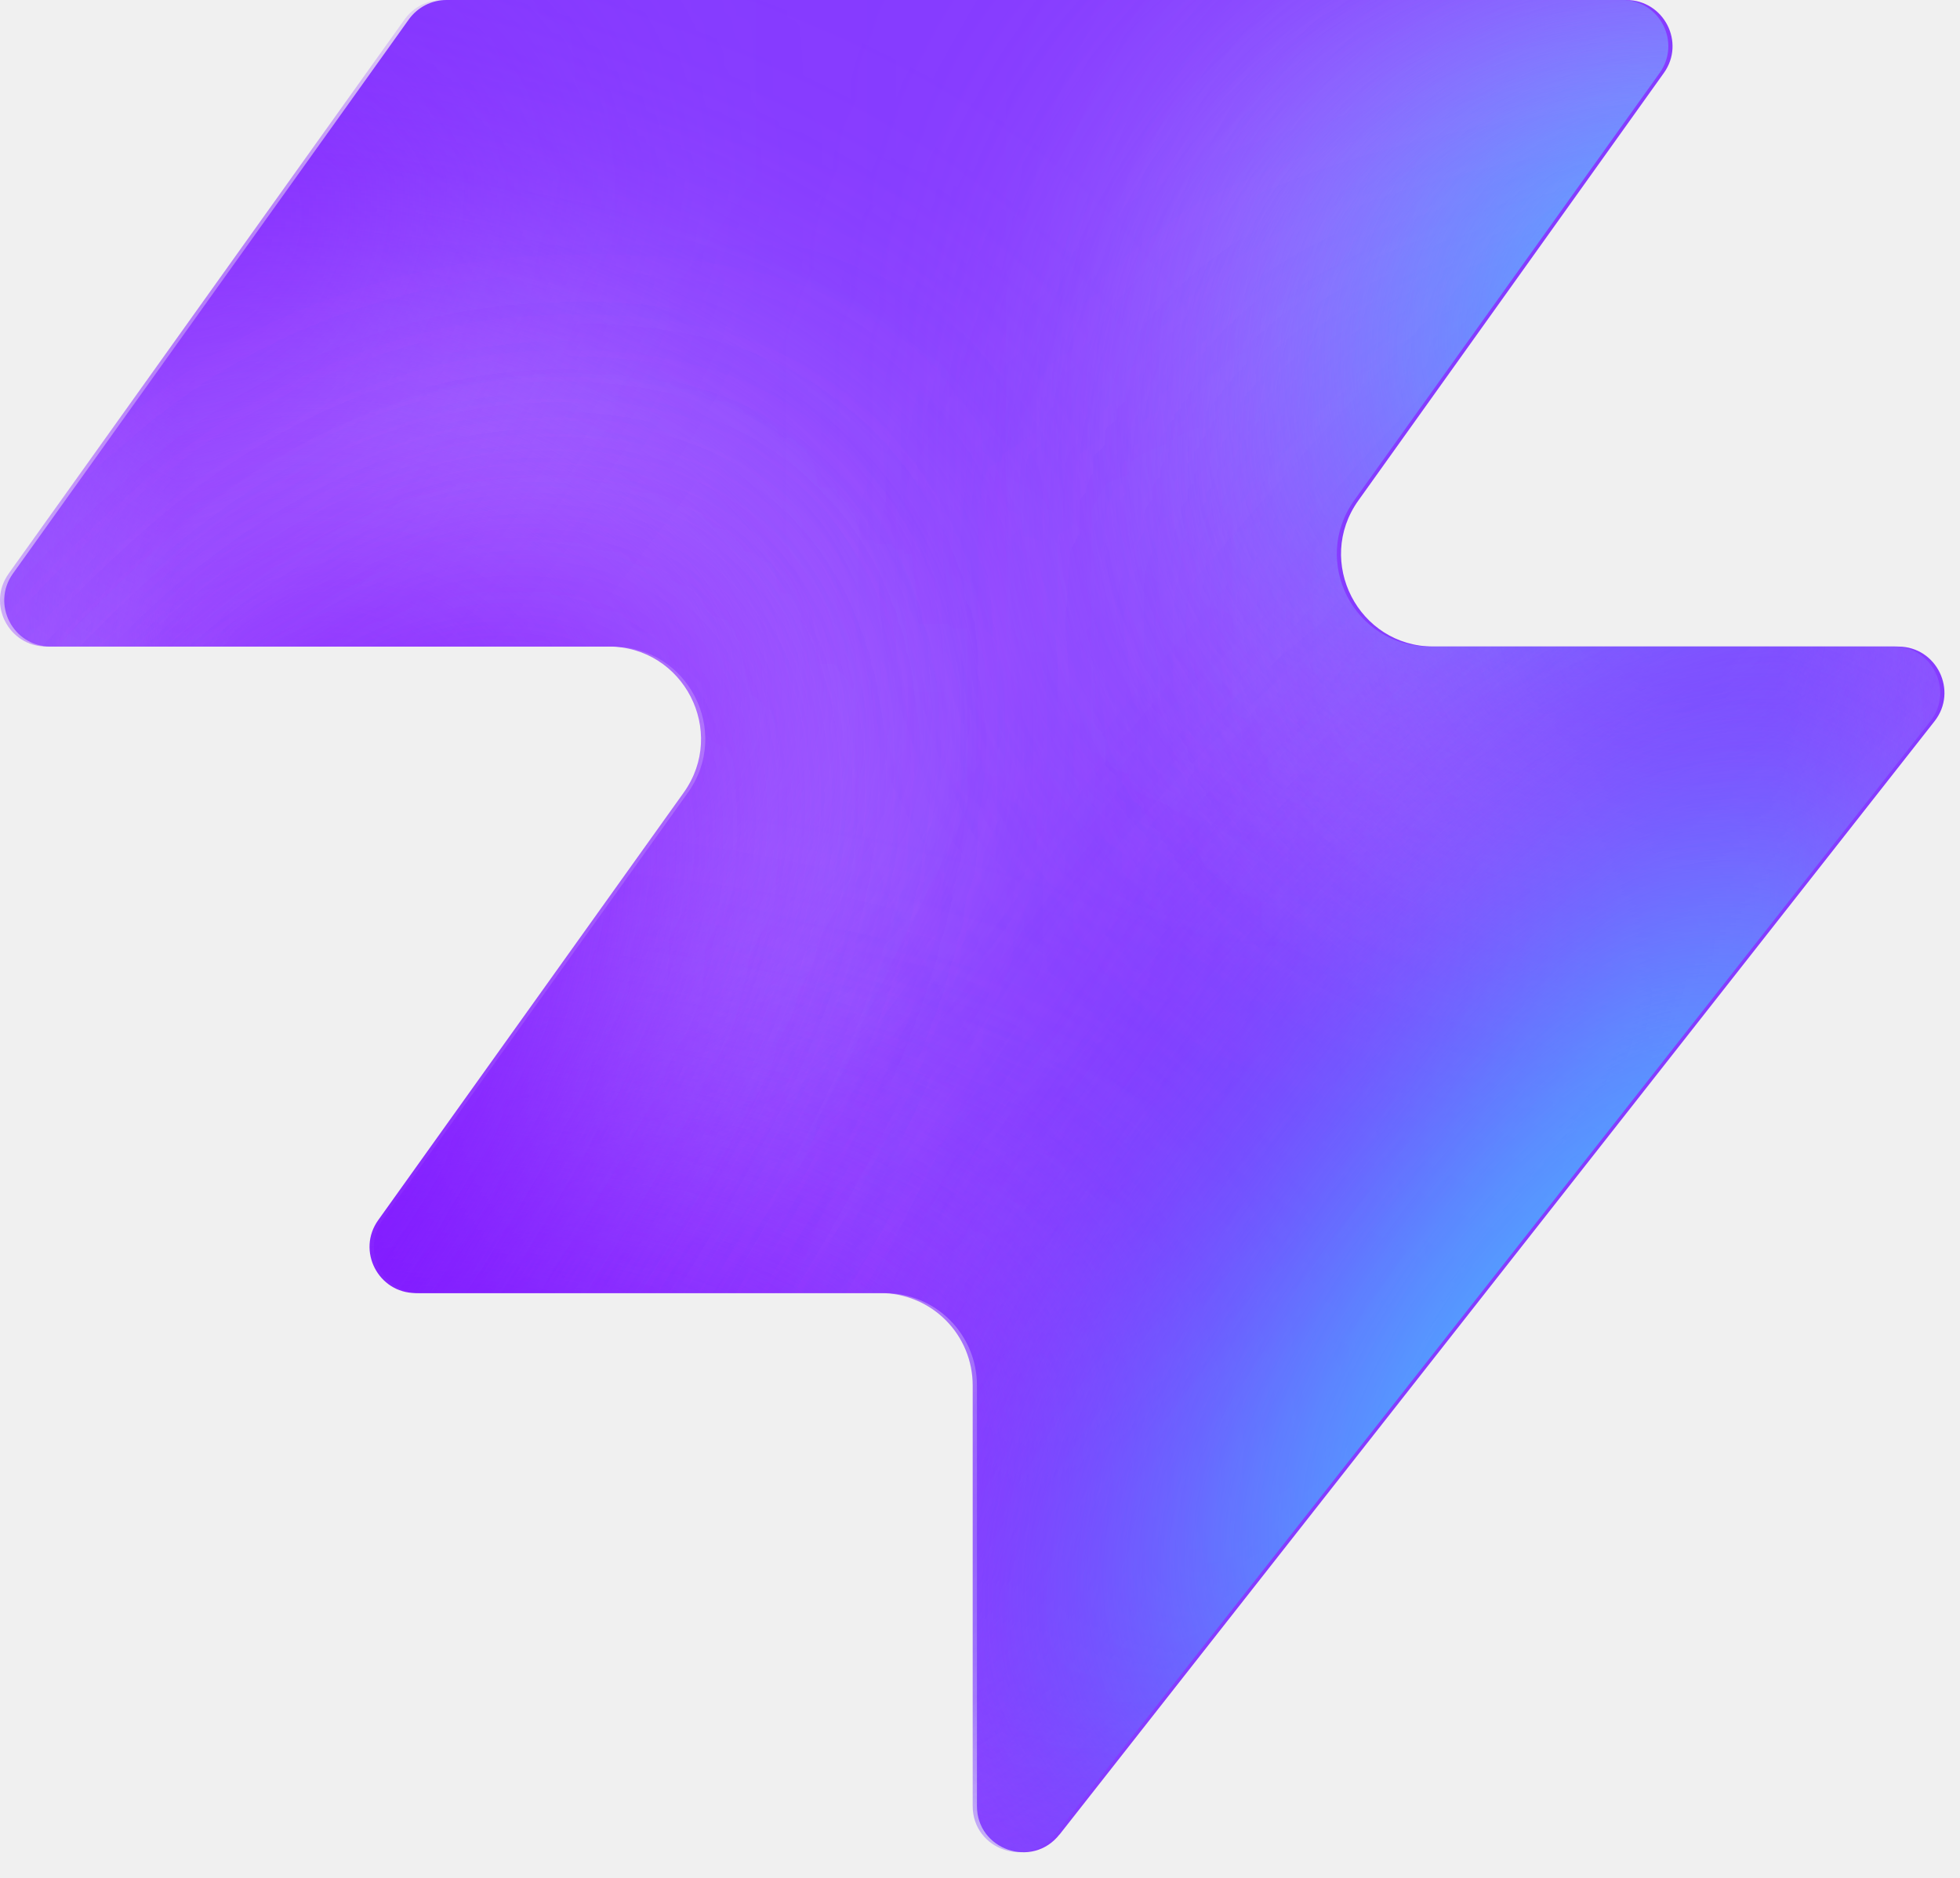
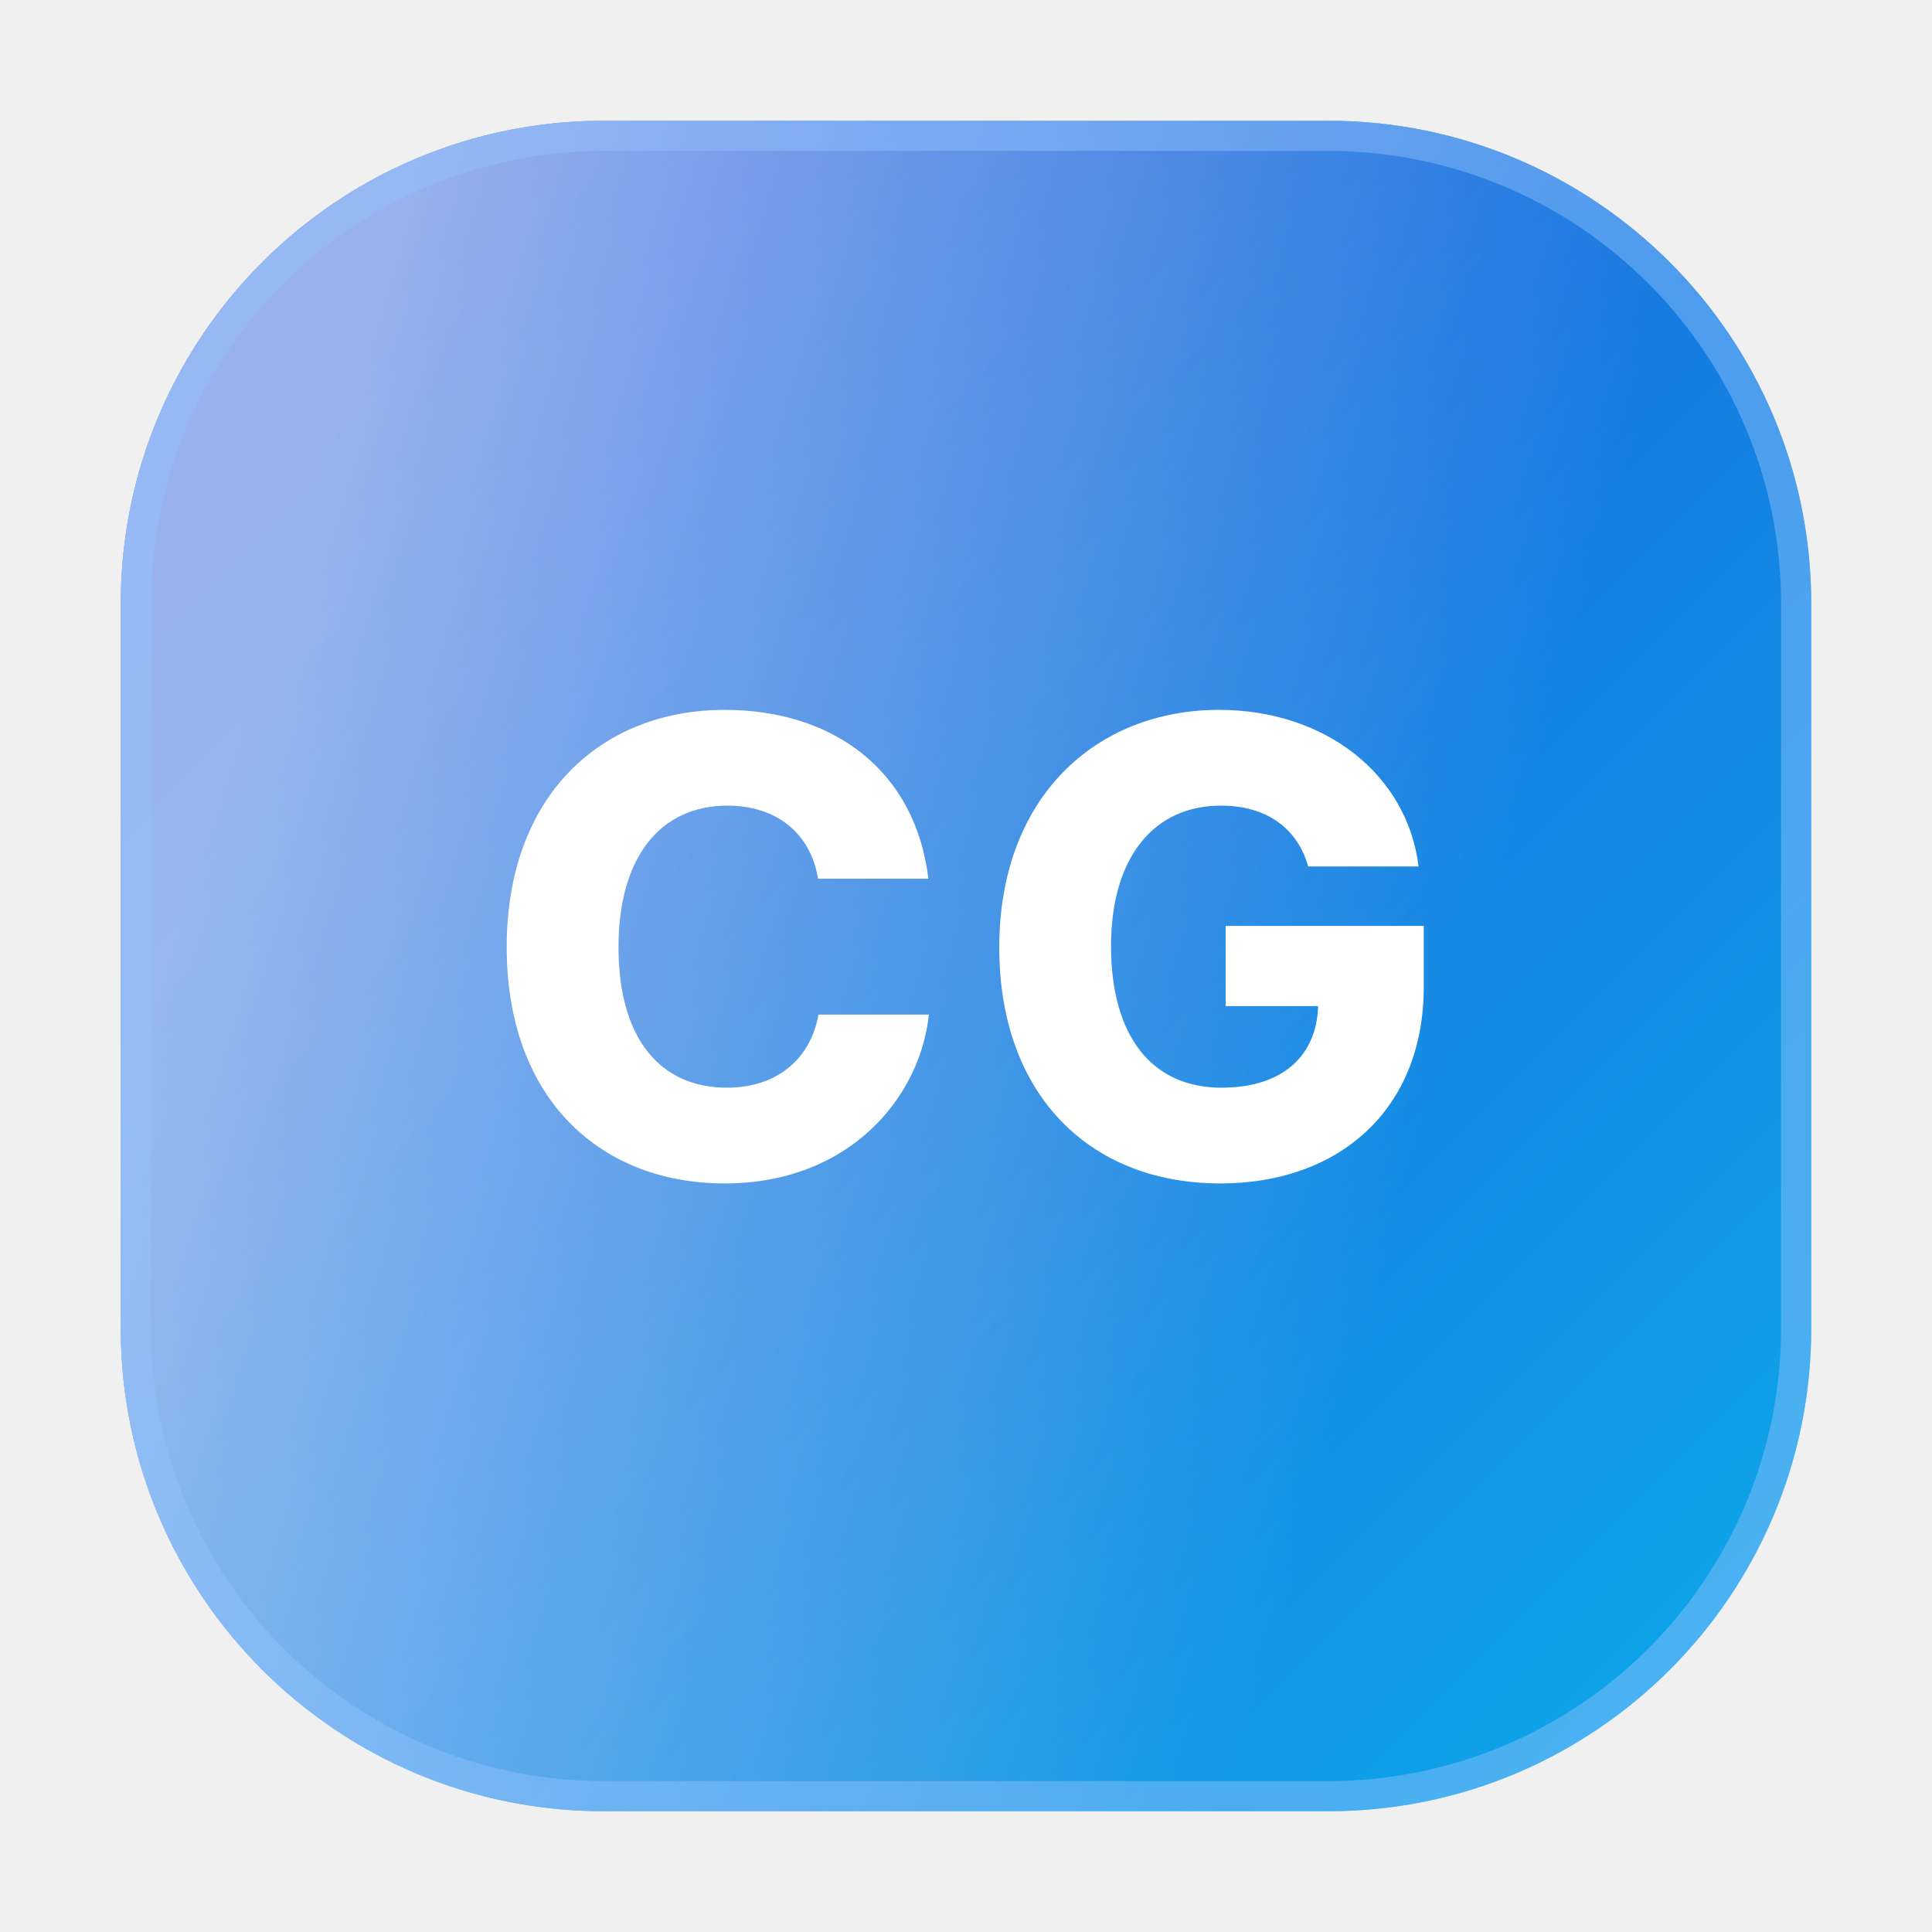
- <svg xmlns="http://www.w3.org/2000/svg" width="48" height="46" fill="none" viewBox="0 0 48 46">
-   <path fill="#863bff" d="M25.946 44.938c-.664.845-2.021.375-2.021-.698V33.937a2.26 2.26 0 0 0-2.262-2.262H10.287c-.92 0-1.456-1.04-.92-1.788l7.48-10.471c1.07-1.497 0-3.578-1.842-3.578H1.237c-.92 0-1.456-1.04-.92-1.788L10.013.474c.214-.297.556-.474.92-.474h28.894c.92 0 1.456 1.04.92 1.788l-7.48 10.471c-1.07 1.498 0 3.579 1.842 3.579h11.377c.943 0 1.473 1.088.89 1.83L25.947 44.94z" style="fill:#863bff;fill:color(display-p3 .525 .23 1);fill-opacity:1" />
-   <mask id="a" width="48" height="46" x="0" y="0" maskUnits="userSpaceOnUse" style="mask-type:alpha">
-     <path fill="#000" d="M25.842 44.938c-.664.844-2.021.375-2.021-.698V33.937a2.26 2.26 0 0 0-2.262-2.262H10.183c-.92 0-1.456-1.04-.92-1.788l7.48-10.471c1.07-1.498 0-3.579-1.842-3.579H1.133c-.92 0-1.456-1.04-.92-1.787L9.91.473c.214-.297.556-.474.92-.474h28.894c.92 0 1.456 1.04.92 1.788l-7.48 10.471c-1.07 1.498 0 3.578 1.842 3.578h11.377c.943 0 1.473 1.088.89 1.832L25.843 44.94z" style="fill:#000;fill-opacity:1" />
-   </mask>
-   <g mask="url(#a)">
-     <g filter="url(#b)">
-       <ellipse cx="5.508" cy="14.704" fill="#ede6ff" rx="5.508" ry="14.704" style="fill:#ede6ff;fill:color(display-p3 .927 .903 1);fill-opacity:1" transform="matrix(.00324 1 1 -.00324 -4.47 31.516)" />
-     </g>
-     <g filter="url(#c)">
-       <ellipse cx="10.399" cy="29.851" fill="#ede6ff" rx="10.399" ry="29.851" style="fill:#ede6ff;fill:color(display-p3 .927 .903 1);fill-opacity:1" transform="matrix(.00324 1 1 -.00324 -39.328 7.883)" />
-     </g>
-     <g filter="url(#d)">
-       <ellipse cx="5.508" cy="30.487" fill="#7e14ff" rx="5.508" ry="30.487" style="fill:#7e14ff;fill:color(display-p3 .492 .077 1);fill-opacity:1" transform="rotate(89.814 -25.913 -14.639)scale(1 -1)" />
-     </g>
-     <g filter="url(#e)">
-       <ellipse cx="5.508" cy="30.599" fill="#7e14ff" rx="5.508" ry="30.599" style="fill:#7e14ff;fill:color(display-p3 .492 .077 1);fill-opacity:1" transform="rotate(89.814 -32.644 -3.334)scale(1 -1)" />
-     </g>
-     <g filter="url(#f)">
-       <ellipse cx="5.508" cy="30.599" fill="#7e14ff" rx="5.508" ry="30.599" style="fill:#7e14ff;fill:color(display-p3 .492 .077 1);fill-opacity:1" transform="matrix(.00324 1 1 -.00324 -34.34 30.47)" />
-     </g>
-     <g filter="url(#g)">
-       <ellipse cx="14.072" cy="22.078" fill="#ede6ff" rx="14.072" ry="22.078" style="fill:#ede6ff;fill:color(display-p3 .927 .903 1);fill-opacity:1" transform="rotate(93.35 24.506 48.493)scale(-1 1)" />
-     </g>
-     <g filter="url(#h)">
-       <ellipse cx="3.47" cy="21.501" fill="#7e14ff" rx="3.47" ry="21.501" style="fill:#7e14ff;fill:color(display-p3 .492 .077 1);fill-opacity:1" transform="rotate(89.009 28.708 47.59)scale(-1 1)" />
-     </g>
-     <g filter="url(#i)">
-       <ellipse cx="3.47" cy="21.501" fill="#7e14ff" rx="3.47" ry="21.501" style="fill:#7e14ff;fill:color(display-p3 .492 .077 1);fill-opacity:1" transform="rotate(89.009 28.708 47.59)scale(-1 1)" />
-     </g>
-     <g filter="url(#j)">
-       <ellipse cx=".387" cy="8.972" fill="#7e14ff" rx="4.407" ry="29.108" style="fill:#7e14ff;fill:color(display-p3 .492 .077 1);fill-opacity:1" transform="rotate(39.51 .387 8.972)" />
-     </g>
-     <g filter="url(#k)">
-       <ellipse cx="47.523" cy="-6.092" fill="#7e14ff" rx="4.407" ry="29.108" style="fill:#7e14ff;fill:color(display-p3 .492 .077 1);fill-opacity:1" transform="rotate(37.892 47.523 -6.092)" />
-     </g>
-     <g filter="url(#l)">
-       <ellipse cx="41.412" cy="6.333" fill="#47bfff" rx="5.971" ry="9.665" style="fill:#47bfff;fill:color(display-p3 .28 .748 1);fill-opacity:1" transform="rotate(37.892 41.412 6.333)" />
-     </g>
-     <g filter="url(#m)">
-       <ellipse cx="-1.879" cy="38.332" fill="#7e14ff" rx="4.407" ry="29.108" style="fill:#7e14ff;fill:color(display-p3 .492 .077 1);fill-opacity:1" transform="rotate(37.892 -1.88 38.332)" />
-     </g>
-     <g filter="url(#n)">
-       <ellipse cx="-1.879" cy="38.332" fill="#7e14ff" rx="4.407" ry="29.108" style="fill:#7e14ff;fill:color(display-p3 .492 .077 1);fill-opacity:1" transform="rotate(37.892 -1.88 38.332)" />
-     </g>
-     <g filter="url(#o)">
-       <ellipse cx="35.651" cy="29.907" fill="#7e14ff" rx="4.407" ry="29.108" style="fill:#7e14ff;fill:color(display-p3 .492 .077 1);fill-opacity:1" transform="rotate(37.892 35.651 29.907)" />
-     </g>
-     <g filter="url(#p)">
-       <ellipse cx="38.418" cy="32.4" fill="#47bfff" rx="5.971" ry="15.297" style="fill:#47bfff;fill:color(display-p3 .28 .748 1);fill-opacity:1" transform="rotate(37.892 38.418 32.4)" />
-     </g>
-   </g>
+ <svg xmlns="http://www.w3.org/2000/svg" width="64" height="64" viewBox="0 0 64 64" fill="none">
  <defs>
-     <filter id="b" width="60.045" height="41.654" x="-19.77" y="16.149" color-interpolation-filters="sRGB" filterUnits="userSpaceOnUse">
-       <feFlood flood-opacity="0" result="BackgroundImageFix" />
-       <feBlend in="SourceGraphic" in2="BackgroundImageFix" result="shape" />
-       <feGaussianBlur result="effect1_foregroundBlur_2002_17158" stdDeviation="7.659" />
-     </filter>
-     <filter id="c" width="90.34" height="51.437" x="-54.613" y="-7.533" color-interpolation-filters="sRGB" filterUnits="userSpaceOnUse">
-       <feFlood flood-opacity="0" result="BackgroundImageFix" />
-       <feBlend in="SourceGraphic" in2="BackgroundImageFix" result="shape" />
-       <feGaussianBlur result="effect1_foregroundBlur_2002_17158" stdDeviation="7.659" />
-     </filter>
-     <filter id="d" width="79.355" height="29.4" x="-49.64" y="2.03" color-interpolation-filters="sRGB" filterUnits="userSpaceOnUse">
-       <feFlood flood-opacity="0" result="BackgroundImageFix" />
-       <feBlend in="SourceGraphic" in2="BackgroundImageFix" result="shape" />
-       <feGaussianBlur result="effect1_foregroundBlur_2002_17158" stdDeviation="4.596" />
-     </filter>
-     <filter id="e" width="79.579" height="29.4" x="-45.045" y="20.029" color-interpolation-filters="sRGB" filterUnits="userSpaceOnUse">
-       <feFlood flood-opacity="0" result="BackgroundImageFix" />
-       <feBlend in="SourceGraphic" in2="BackgroundImageFix" result="shape" />
-       <feGaussianBlur result="effect1_foregroundBlur_2002_17158" stdDeviation="4.596" />
-     </filter>
-     <filter id="f" width="79.579" height="29.4" x="-43.513" y="21.178" color-interpolation-filters="sRGB" filterUnits="userSpaceOnUse">
-       <feFlood flood-opacity="0" result="BackgroundImageFix" />
-       <feBlend in="SourceGraphic" in2="BackgroundImageFix" result="shape" />
-       <feGaussianBlur result="effect1_foregroundBlur_2002_17158" stdDeviation="4.596" />
-     </filter>
-     <filter id="g" width="74.749" height="58.852" x="15.756" y="-17.901" color-interpolation-filters="sRGB" filterUnits="userSpaceOnUse">
-       <feFlood flood-opacity="0" result="BackgroundImageFix" />
-       <feBlend in="SourceGraphic" in2="BackgroundImageFix" result="shape" />
-       <feGaussianBlur result="effect1_foregroundBlur_2002_17158" stdDeviation="7.659" />
-     </filter>
-     <filter id="h" width="61.377" height="25.362" x="23.548" y="2.284" color-interpolation-filters="sRGB" filterUnits="userSpaceOnUse">
-       <feFlood flood-opacity="0" result="BackgroundImageFix" />
-       <feBlend in="SourceGraphic" in2="BackgroundImageFix" result="shape" />
-       <feGaussianBlur result="effect1_foregroundBlur_2002_17158" stdDeviation="4.596" />
-     </filter>
-     <filter id="i" width="61.377" height="25.362" x="23.548" y="2.284" color-interpolation-filters="sRGB" filterUnits="userSpaceOnUse">
-       <feFlood flood-opacity="0" result="BackgroundImageFix" />
-       <feBlend in="SourceGraphic" in2="BackgroundImageFix" result="shape" />
-       <feGaussianBlur result="effect1_foregroundBlur_2002_17158" stdDeviation="4.596" />
-     </filter>
-     <filter id="j" width="56.045" height="63.649" x="-27.636" y="-22.853" color-interpolation-filters="sRGB" filterUnits="userSpaceOnUse">
-       <feFlood flood-opacity="0" result="BackgroundImageFix" />
-       <feBlend in="SourceGraphic" in2="BackgroundImageFix" result="shape" />
-       <feGaussianBlur result="effect1_foregroundBlur_2002_17158" stdDeviation="4.596" />
-     </filter>
-     <filter id="k" width="54.814" height="64.646" x="20.116" y="-38.415" color-interpolation-filters="sRGB" filterUnits="userSpaceOnUse">
-       <feFlood flood-opacity="0" result="BackgroundImageFix" />
-       <feBlend in="SourceGraphic" in2="BackgroundImageFix" result="shape" />
-       <feGaussianBlur result="effect1_foregroundBlur_2002_17158" stdDeviation="4.596" />
-     </filter>
-     <filter id="l" width="33.541" height="35.313" x="24.641" y="-11.323" color-interpolation-filters="sRGB" filterUnits="userSpaceOnUse">
-       <feFlood flood-opacity="0" result="BackgroundImageFix" />
-       <feBlend in="SourceGraphic" in2="BackgroundImageFix" result="shape" />
-       <feGaussianBlur result="effect1_foregroundBlur_2002_17158" stdDeviation="4.596" />
-     </filter>
-     <filter id="m" width="54.814" height="64.646" x="-29.286" y="6.009" color-interpolation-filters="sRGB" filterUnits="userSpaceOnUse">
-       <feFlood flood-opacity="0" result="BackgroundImageFix" />
-       <feBlend in="SourceGraphic" in2="BackgroundImageFix" result="shape" />
-       <feGaussianBlur result="effect1_foregroundBlur_2002_17158" stdDeviation="4.596" />
-     </filter>
-     <filter id="n" width="54.814" height="64.646" x="-29.286" y="6.009" color-interpolation-filters="sRGB" filterUnits="userSpaceOnUse">
-       <feFlood flood-opacity="0" result="BackgroundImageFix" />
-       <feBlend in="SourceGraphic" in2="BackgroundImageFix" result="shape" />
-       <feGaussianBlur result="effect1_foregroundBlur_2002_17158" stdDeviation="4.596" />
-     </filter>
-     <filter id="o" width="54.814" height="64.646" x="8.244" y="-2.416" color-interpolation-filters="sRGB" filterUnits="userSpaceOnUse">
-       <feFlood flood-opacity="0" result="BackgroundImageFix" />
-       <feBlend in="SourceGraphic" in2="BackgroundImageFix" result="shape" />
-       <feGaussianBlur result="effect1_foregroundBlur_2002_17158" stdDeviation="4.596" />
-     </filter>
-     <filter id="p" width="39.409" height="43.623" x="18.713" y="10.588" color-interpolation-filters="sRGB" filterUnits="userSpaceOnUse">
-       <feFlood flood-opacity="0" result="BackgroundImageFix" />
-       <feBlend in="SourceGraphic" in2="BackgroundImageFix" result="shape" />
-       <feGaussianBlur result="effect1_foregroundBlur_2002_17158" stdDeviation="4.596" />
-     </filter>
+     <linearGradient id="bg" x1="8" y1="8" x2="56" y2="56" gradientUnits="userSpaceOnUse">
+       <stop stop-color="#1D4ED8" />
+       <stop offset="1" stop-color="#0EA5E9" />
+     </linearGradient>
+     <linearGradient id="shine" x1="12" y1="10" x2="52" y2="22" gradientUnits="userSpaceOnUse">
+       <stop stop-color="#FFFFFF" stop-opacity="0.55" />
+       <stop offset="1" stop-color="#FFFFFF" stop-opacity="0" />
+     </linearGradient>
  </defs>
+   <rect x="4" y="4" width="56" height="56" rx="16" fill="url(#bg)" />
+   <rect x="4" y="4" width="56" height="56" rx="16" fill="url(#shine)" />
+   <rect x="4.5" y="4.5" width="55" height="55" rx="15.5" stroke="#93C5FD" stroke-opacity="0.45" />
+   <text x="32" y="39" text-anchor="middle" fill="#FFFFFF" font-size="21" font-family="Inter, Segoe UI, Arial, sans-serif" font-weight="800" letter-spacing="0.7">
+ 		CG
+ 	</text>
</svg>
